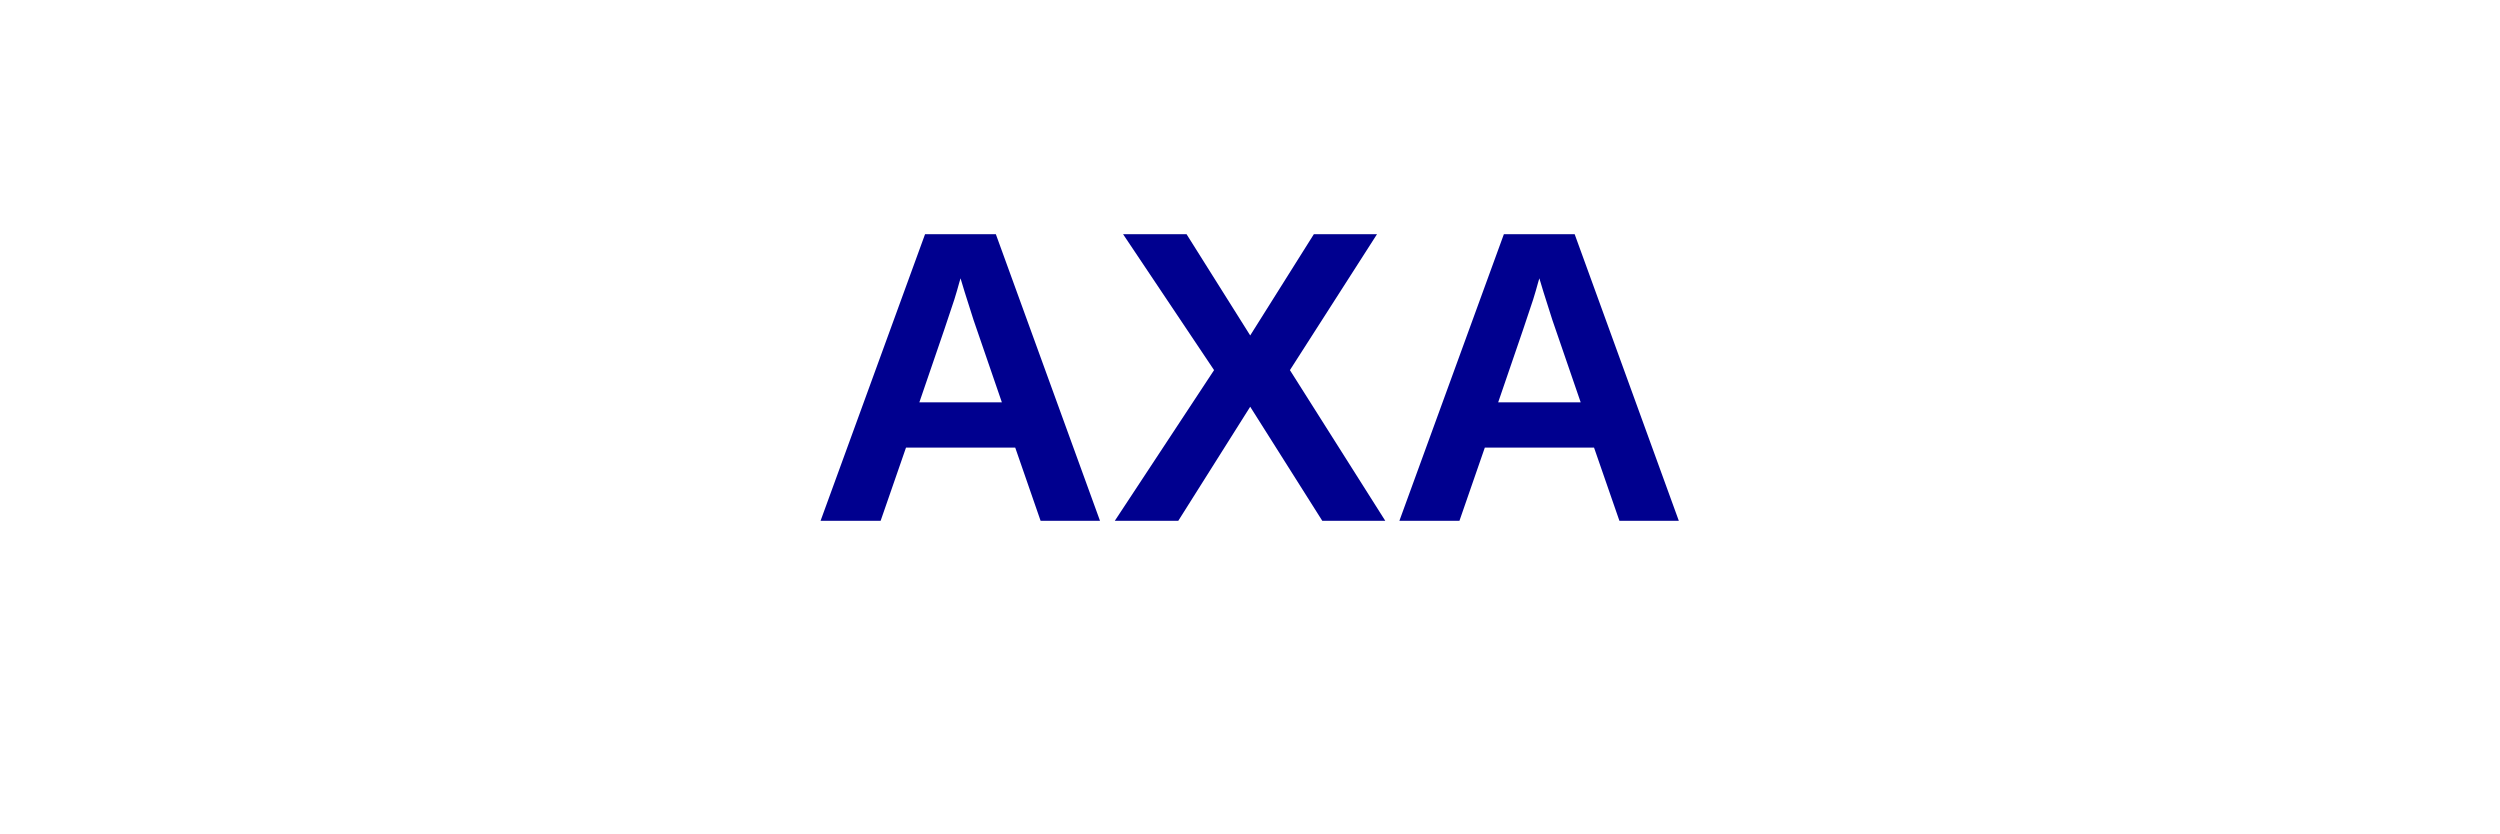
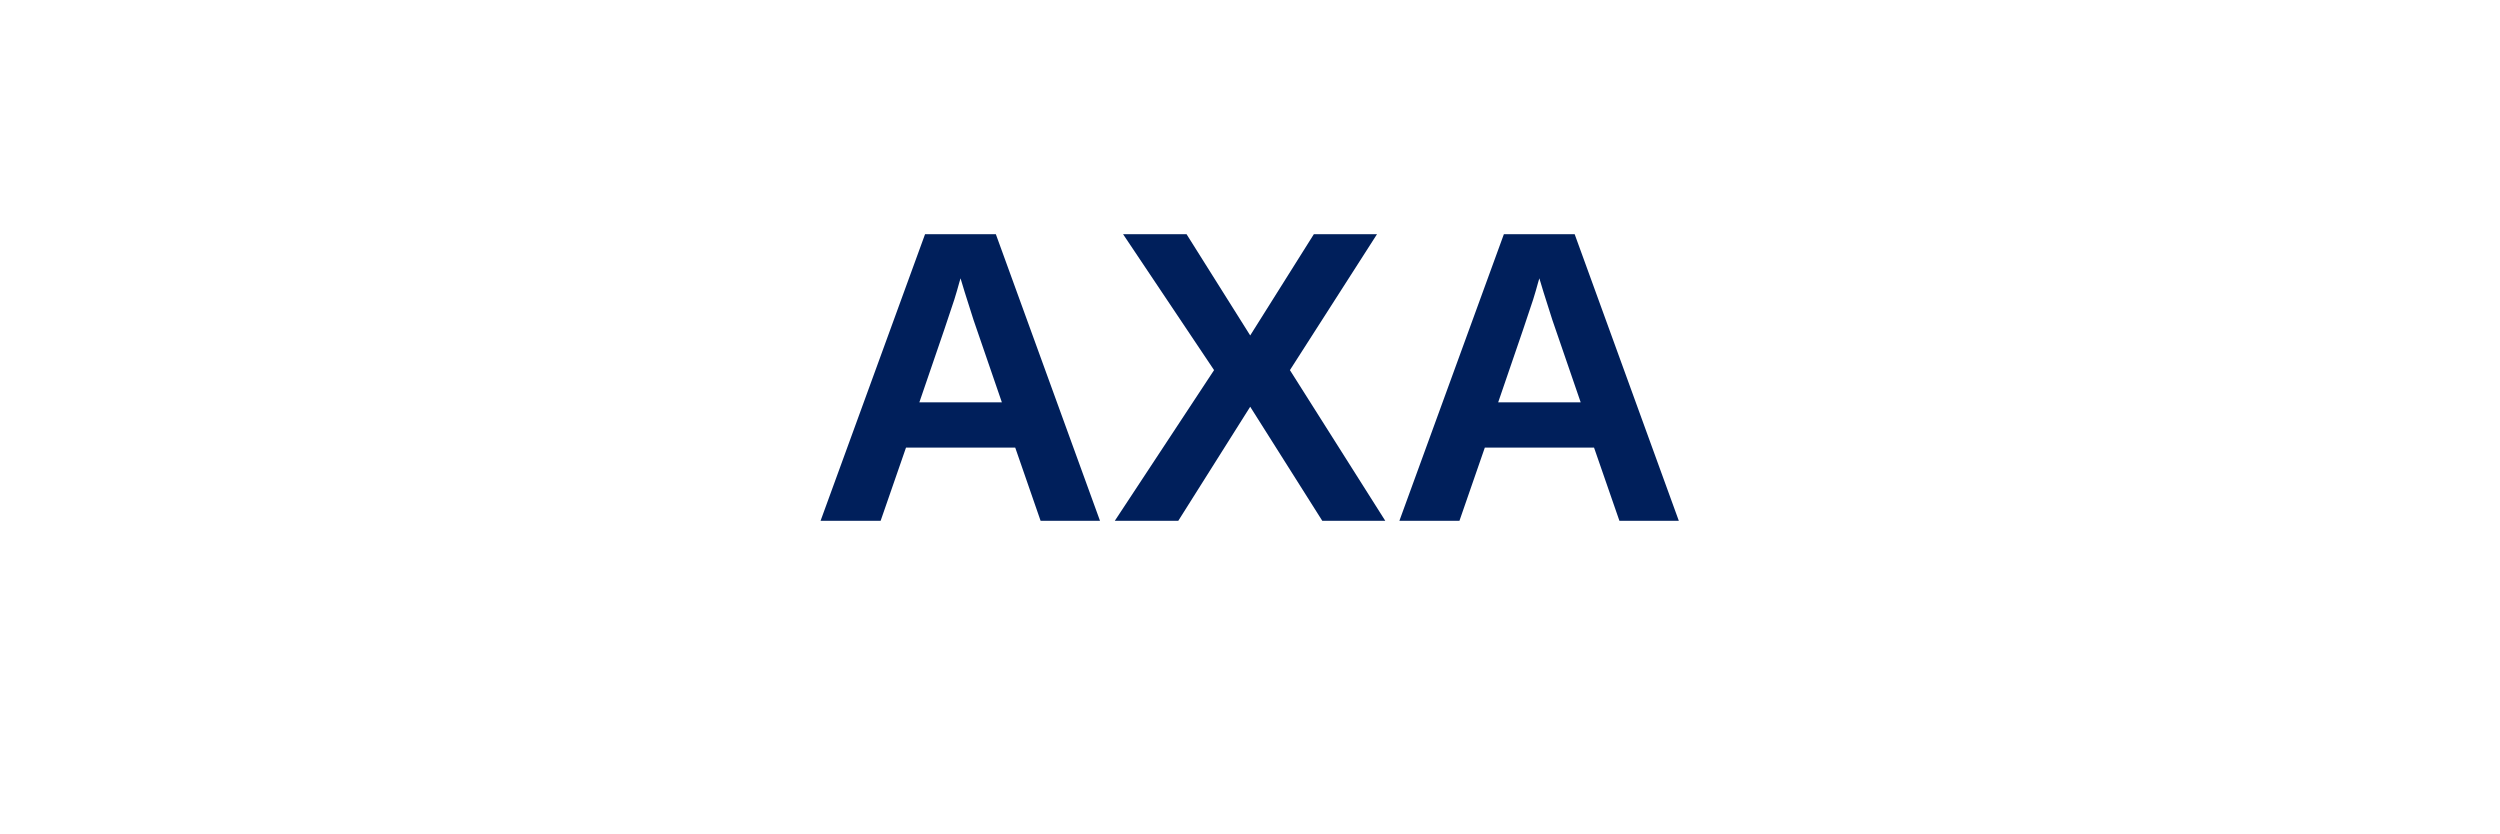
<svg xmlns="http://www.w3.org/2000/svg" viewBox="0 0 240 80" role="img" aria-label="AXA Seguros">
-   <text x="120" y="50" text-anchor="middle" font-family="Arial, Helvetica, sans-serif" font-size="40" font-weight="800" fill="#00008F">AXA</text>
+   <text x="120" y="50" text-anchor="middle" font-family="Arial, Helvetica, sans-serif" font-size="40" font-weight="800" fill="#001F5B">AXA</text>
</svg>
